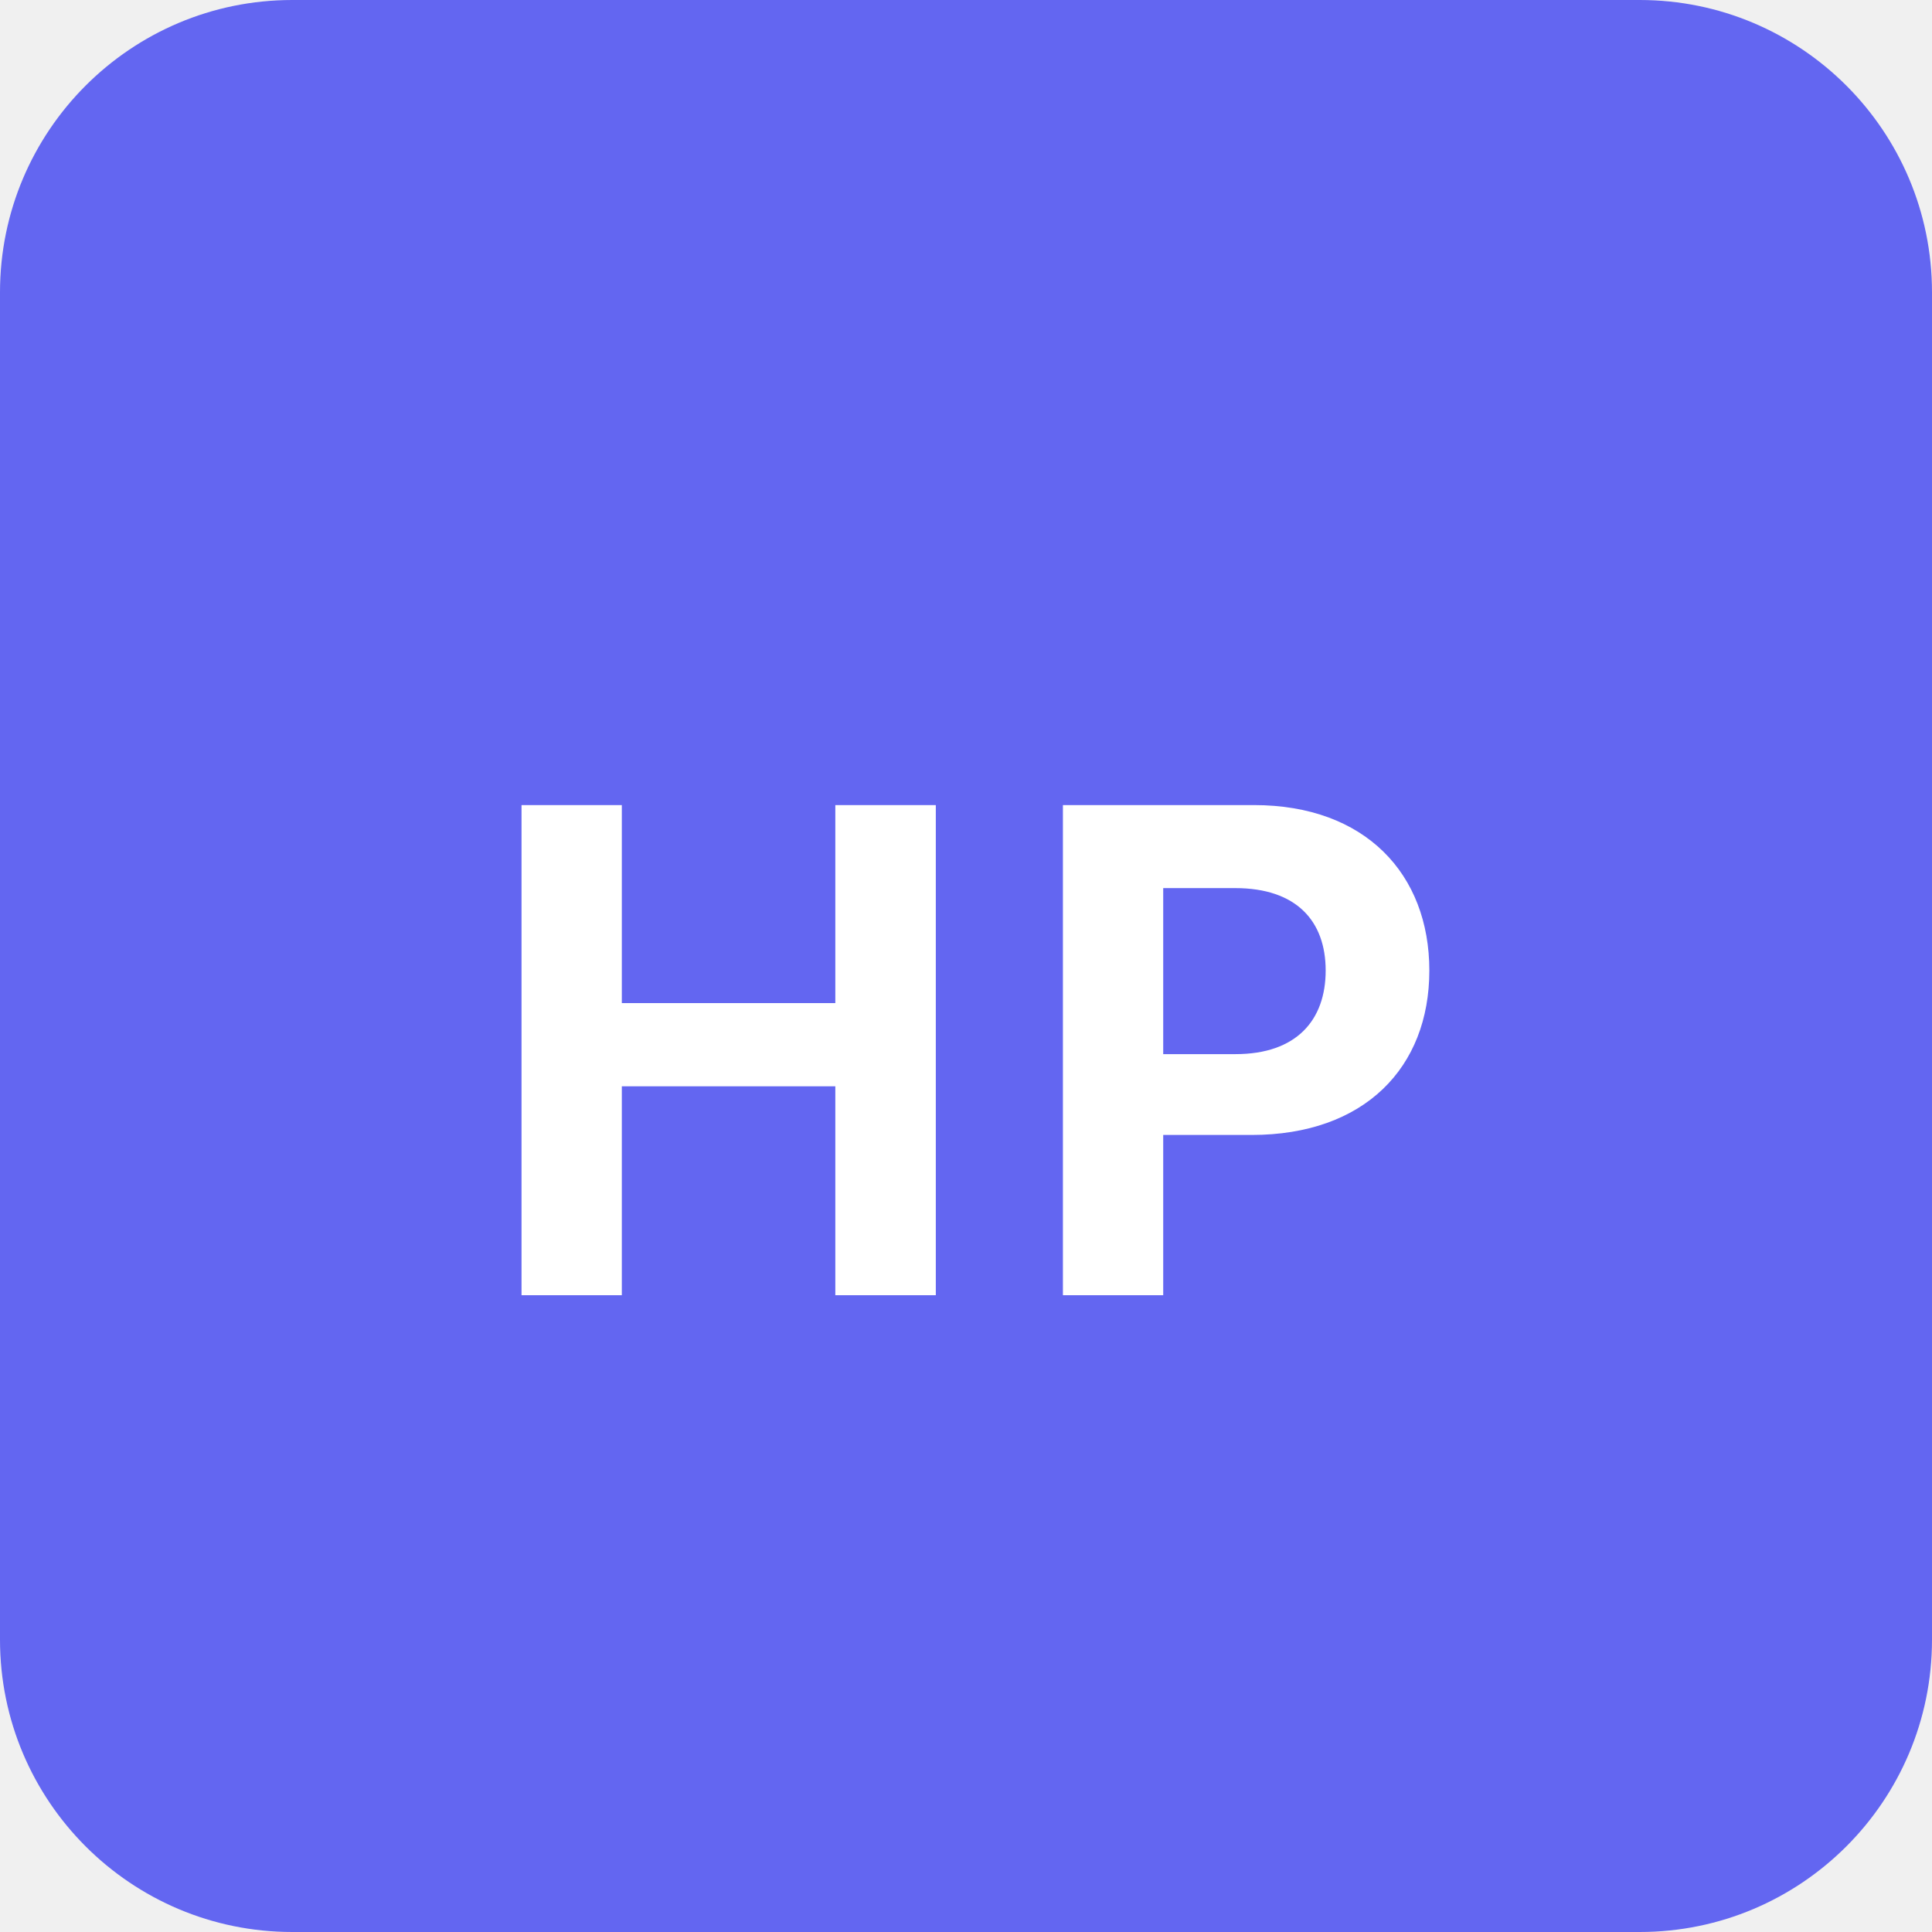
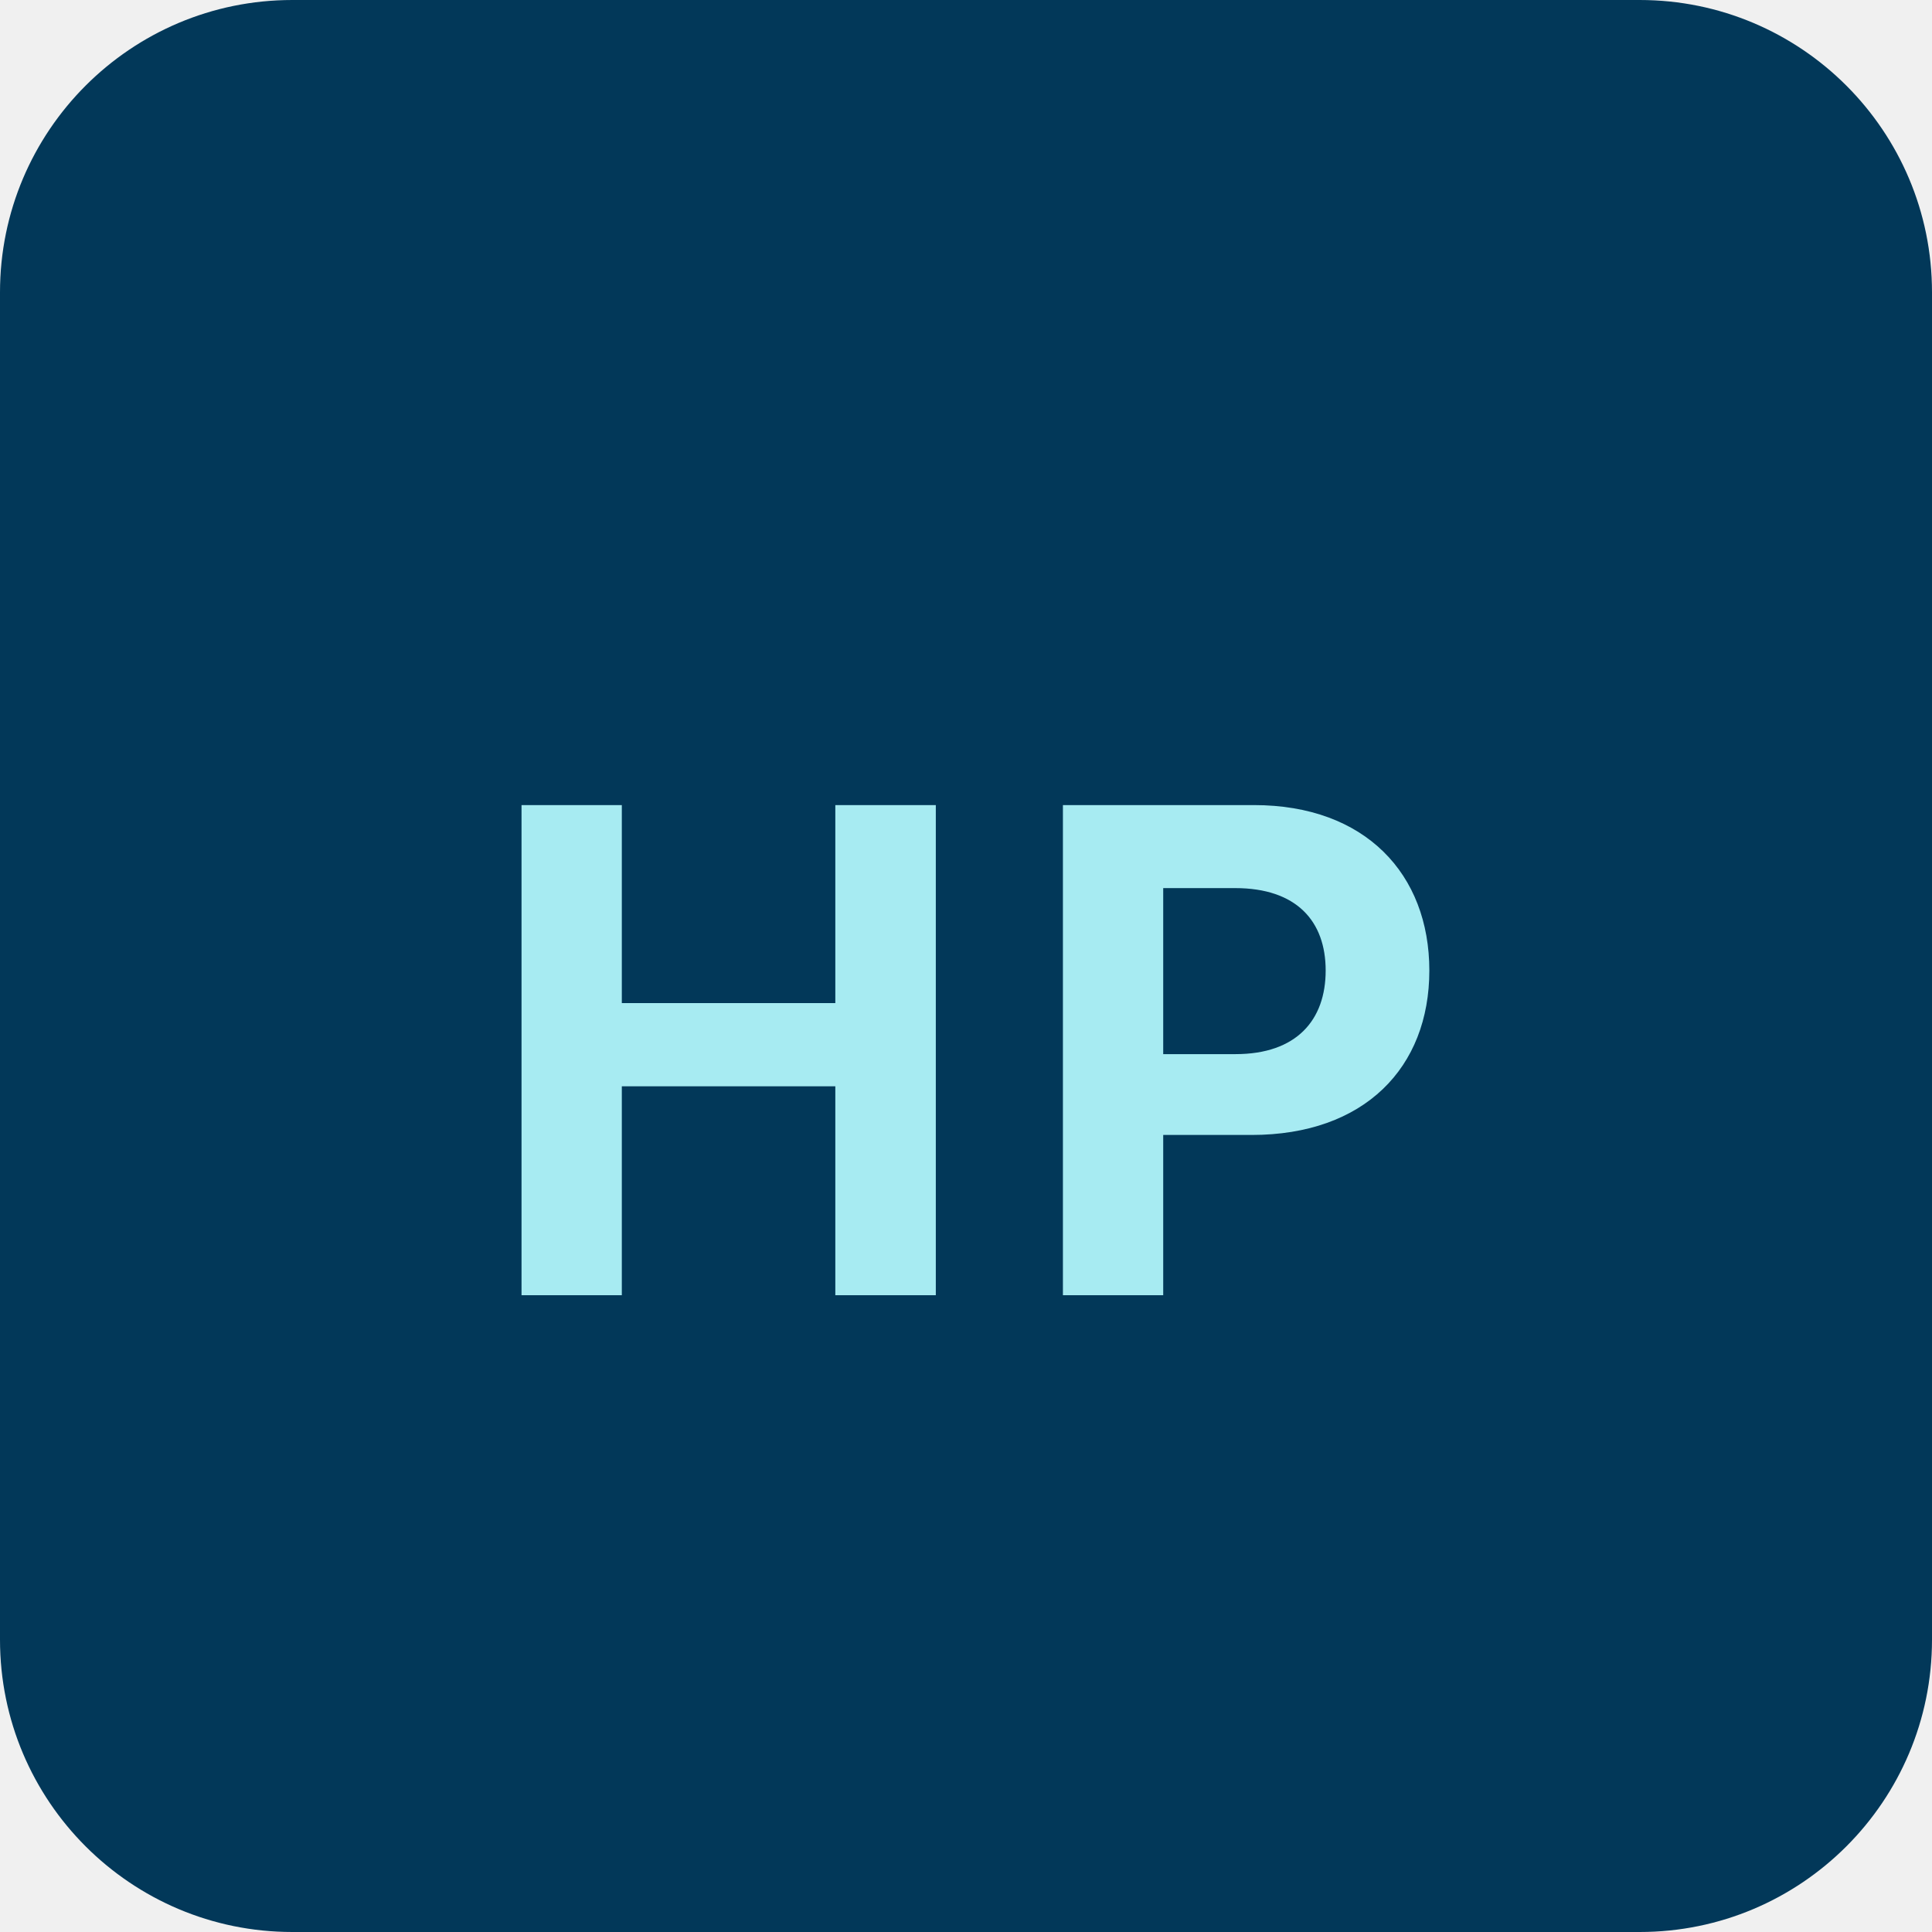
<svg xmlns="http://www.w3.org/2000/svg" width="152" height="152" viewBox="0 0 152 152">
-   <rect width="152" height="152" rx="23" fill="#6366f1" />
-   <text x="50%" y="54%" dominant-baseline="middle" text-anchor="middle" font-family="system-ui,-apple-system,sans-serif" font-size="53" font-weight="700" fill="white" letter-spacing="3">HP</text>
+   <rect width="152" height="152" rx="23" fill="#023859" />
+   <text x="50%" y="54%" dominant-baseline="middle" text-anchor="middle" font-family="system-ui,-apple-system,sans-serif" font-size="53" font-weight="700" fill="#A7EBF2" letter-spacing="3">HP</text>
</svg>
